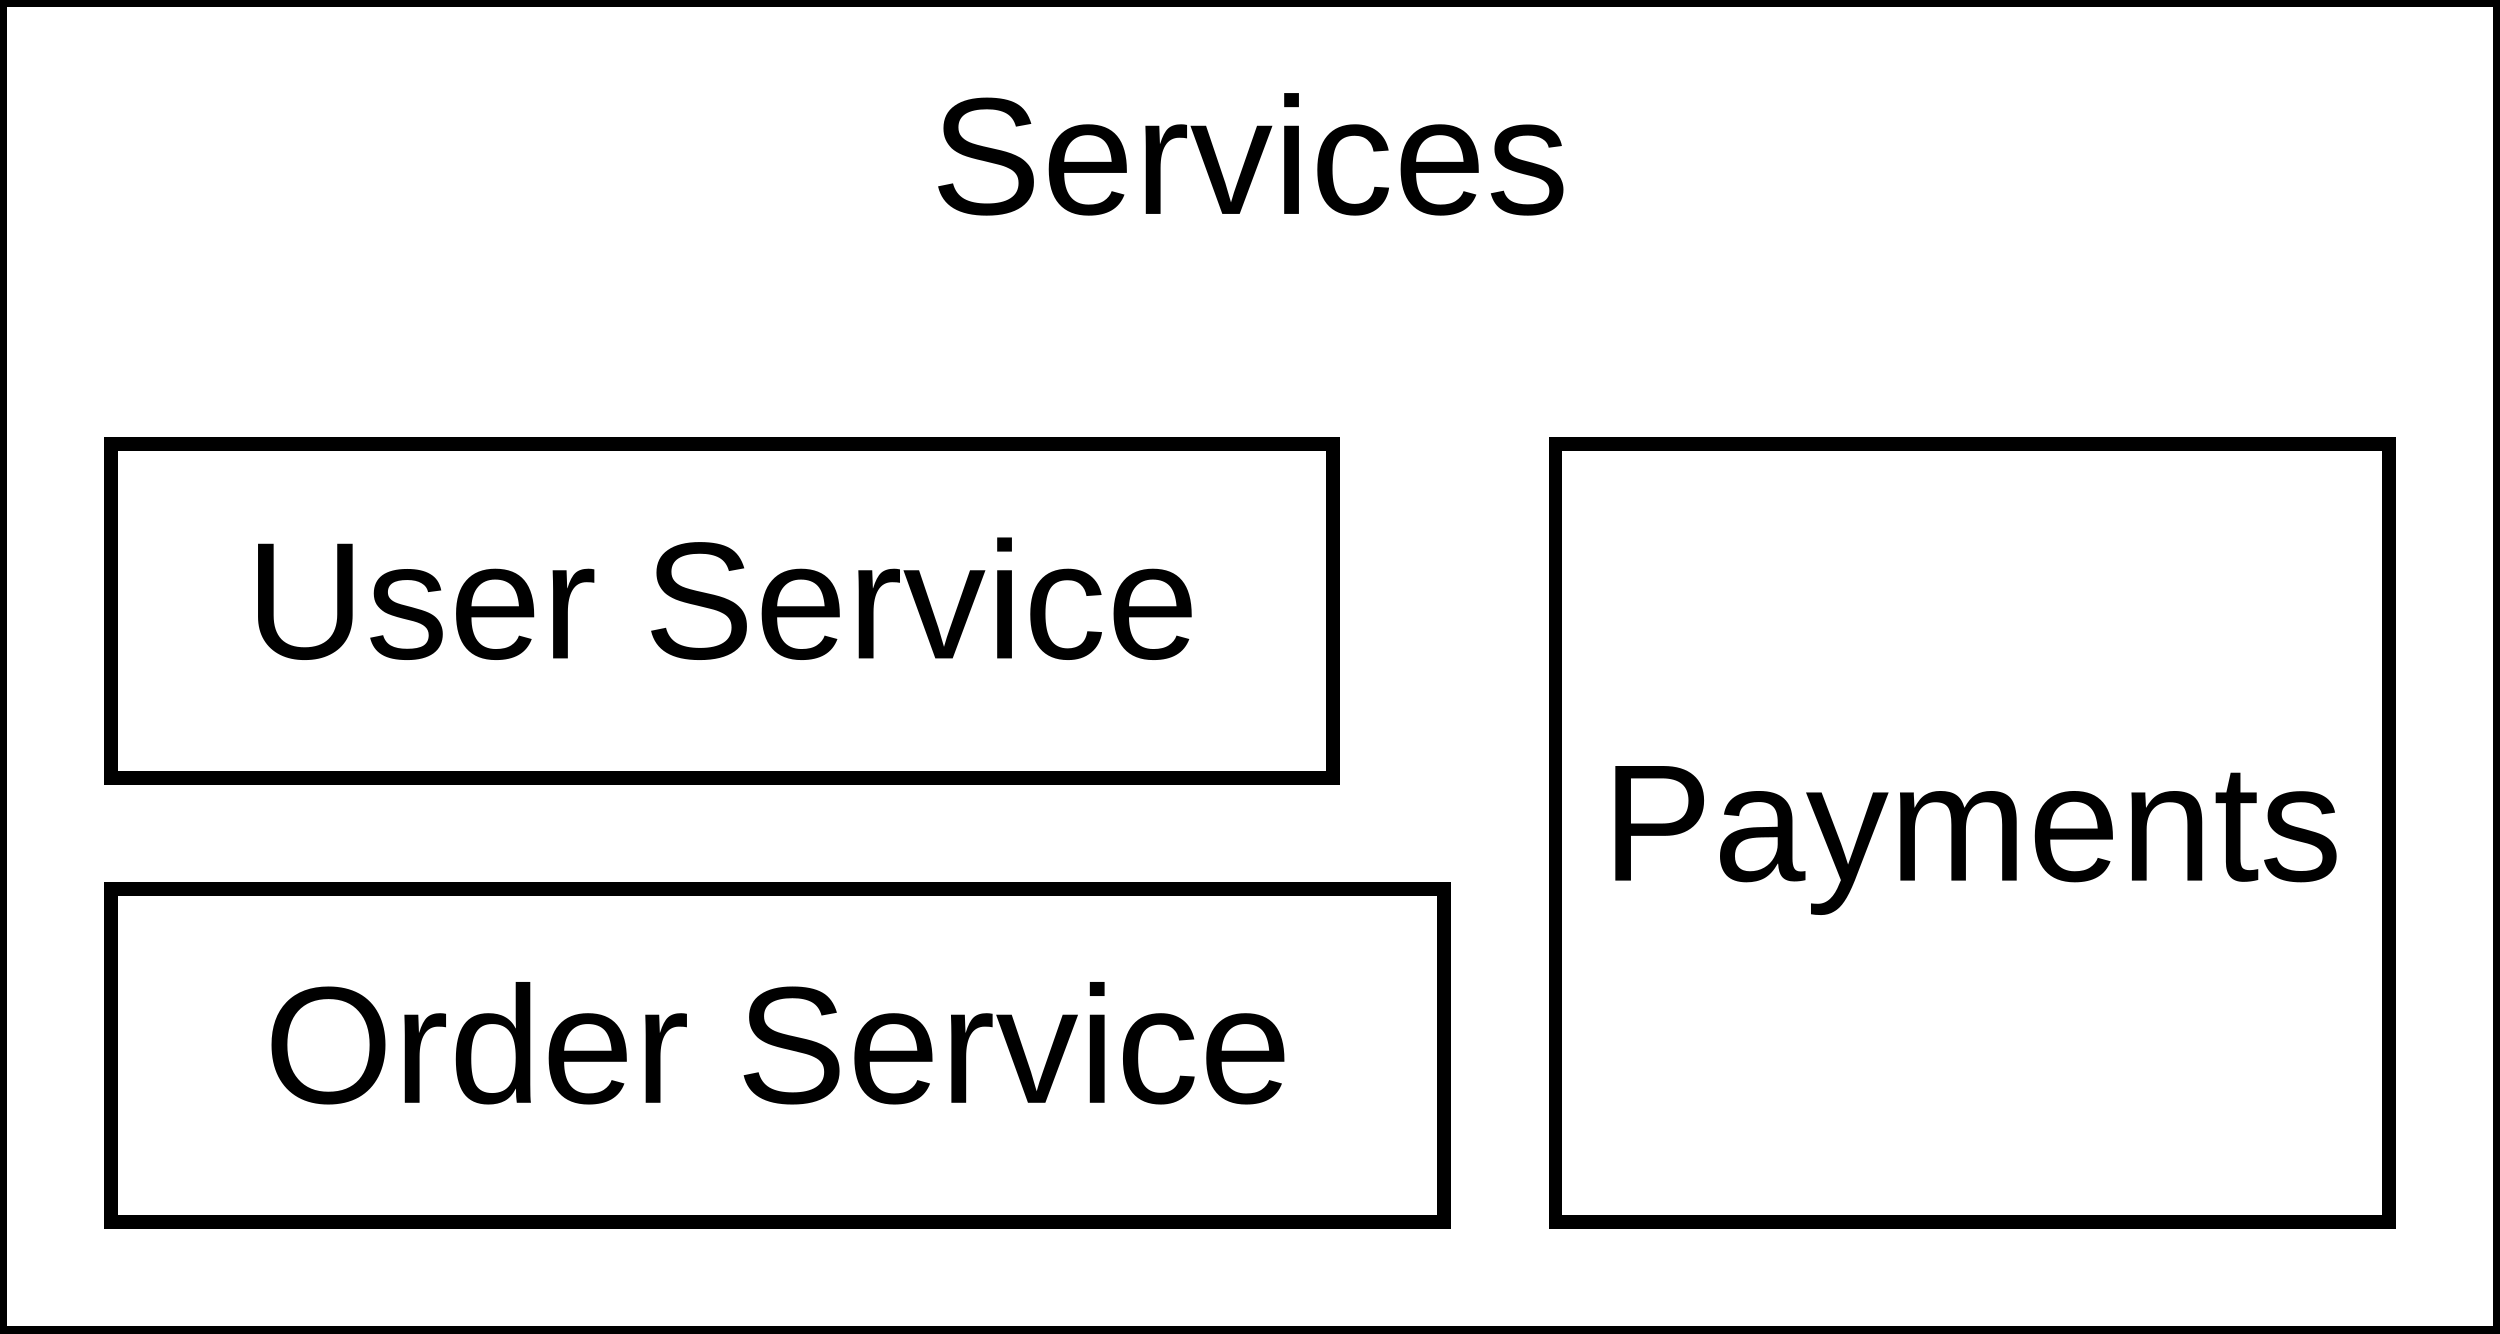
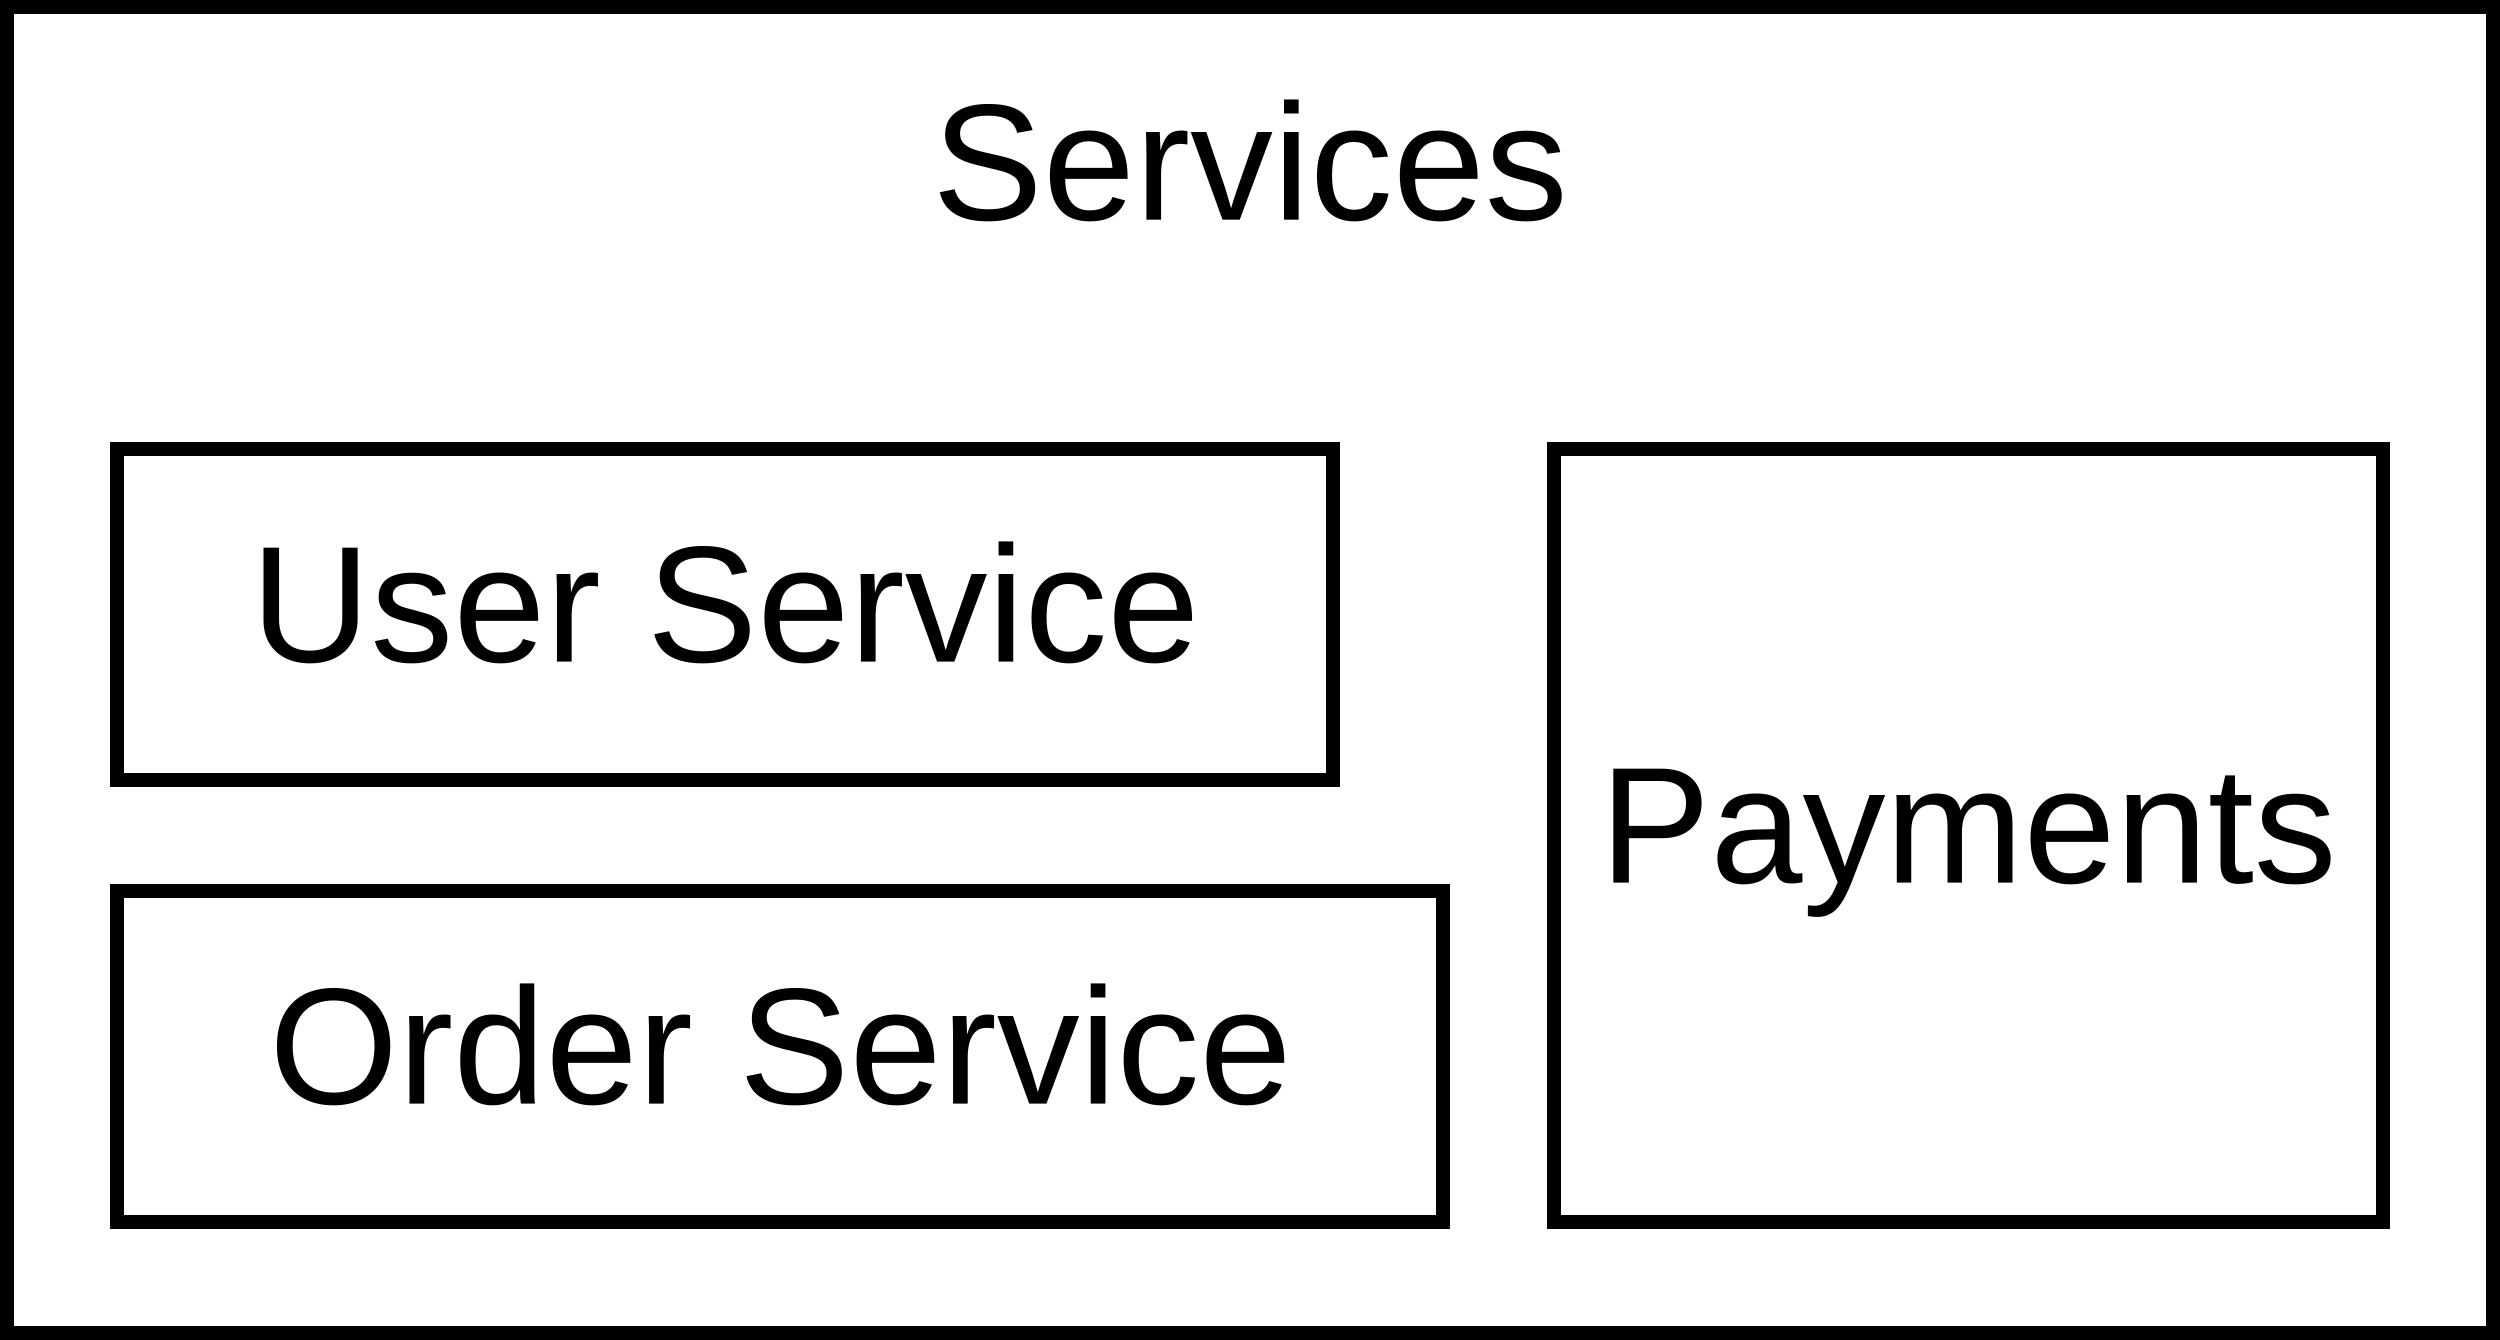
- <svg xmlns="http://www.w3.org/2000/svg" width="180" height="96">
+ <svg xmlns="http://www.w3.org/2000/svg" width="181" height="97" viewBox="-0.5 -0.5 181 97">
  <defs>
    <marker id="arrowhead" markerWidth="10" markerHeight="7" refX="9" refY="3.5" orient="auto" markerUnits="strokeWidth">
      <polygon points="0 0, 10 3.5, 0 7" fill="black" />
    </marker>
  </defs>
  <rect x="0" y="0" width="180" height="96" fill="white" stroke="black" stroke-width="1" shape-rendering="crispEdges" />
  <text x="90" y="12" text-anchor="middle" dominant-baseline="middle" font-family="Arial" font-size="12">Services</text>
  <rect x="8" y="32" width="88" height="24" fill="white" stroke="black" stroke-width="1" shape-rendering="crispEdges" />
  <text x="52" y="44" text-anchor="middle" dominant-baseline="middle" font-family="Arial" font-size="12">User Service</text>
  <rect x="8" y="64" width="96" height="24" fill="white" stroke="black" stroke-width="1" shape-rendering="crispEdges" />
  <text x="56" y="76" text-anchor="middle" dominant-baseline="middle" font-family="Arial" font-size="12">Order Service</text>
  <rect x="112" y="32" width="60" height="56" fill="white" stroke="black" stroke-width="1" shape-rendering="crispEdges" />
  <text x="142" y="60" text-anchor="middle" dominant-baseline="middle" font-family="Arial" font-size="12">Payments</text>
</svg>
